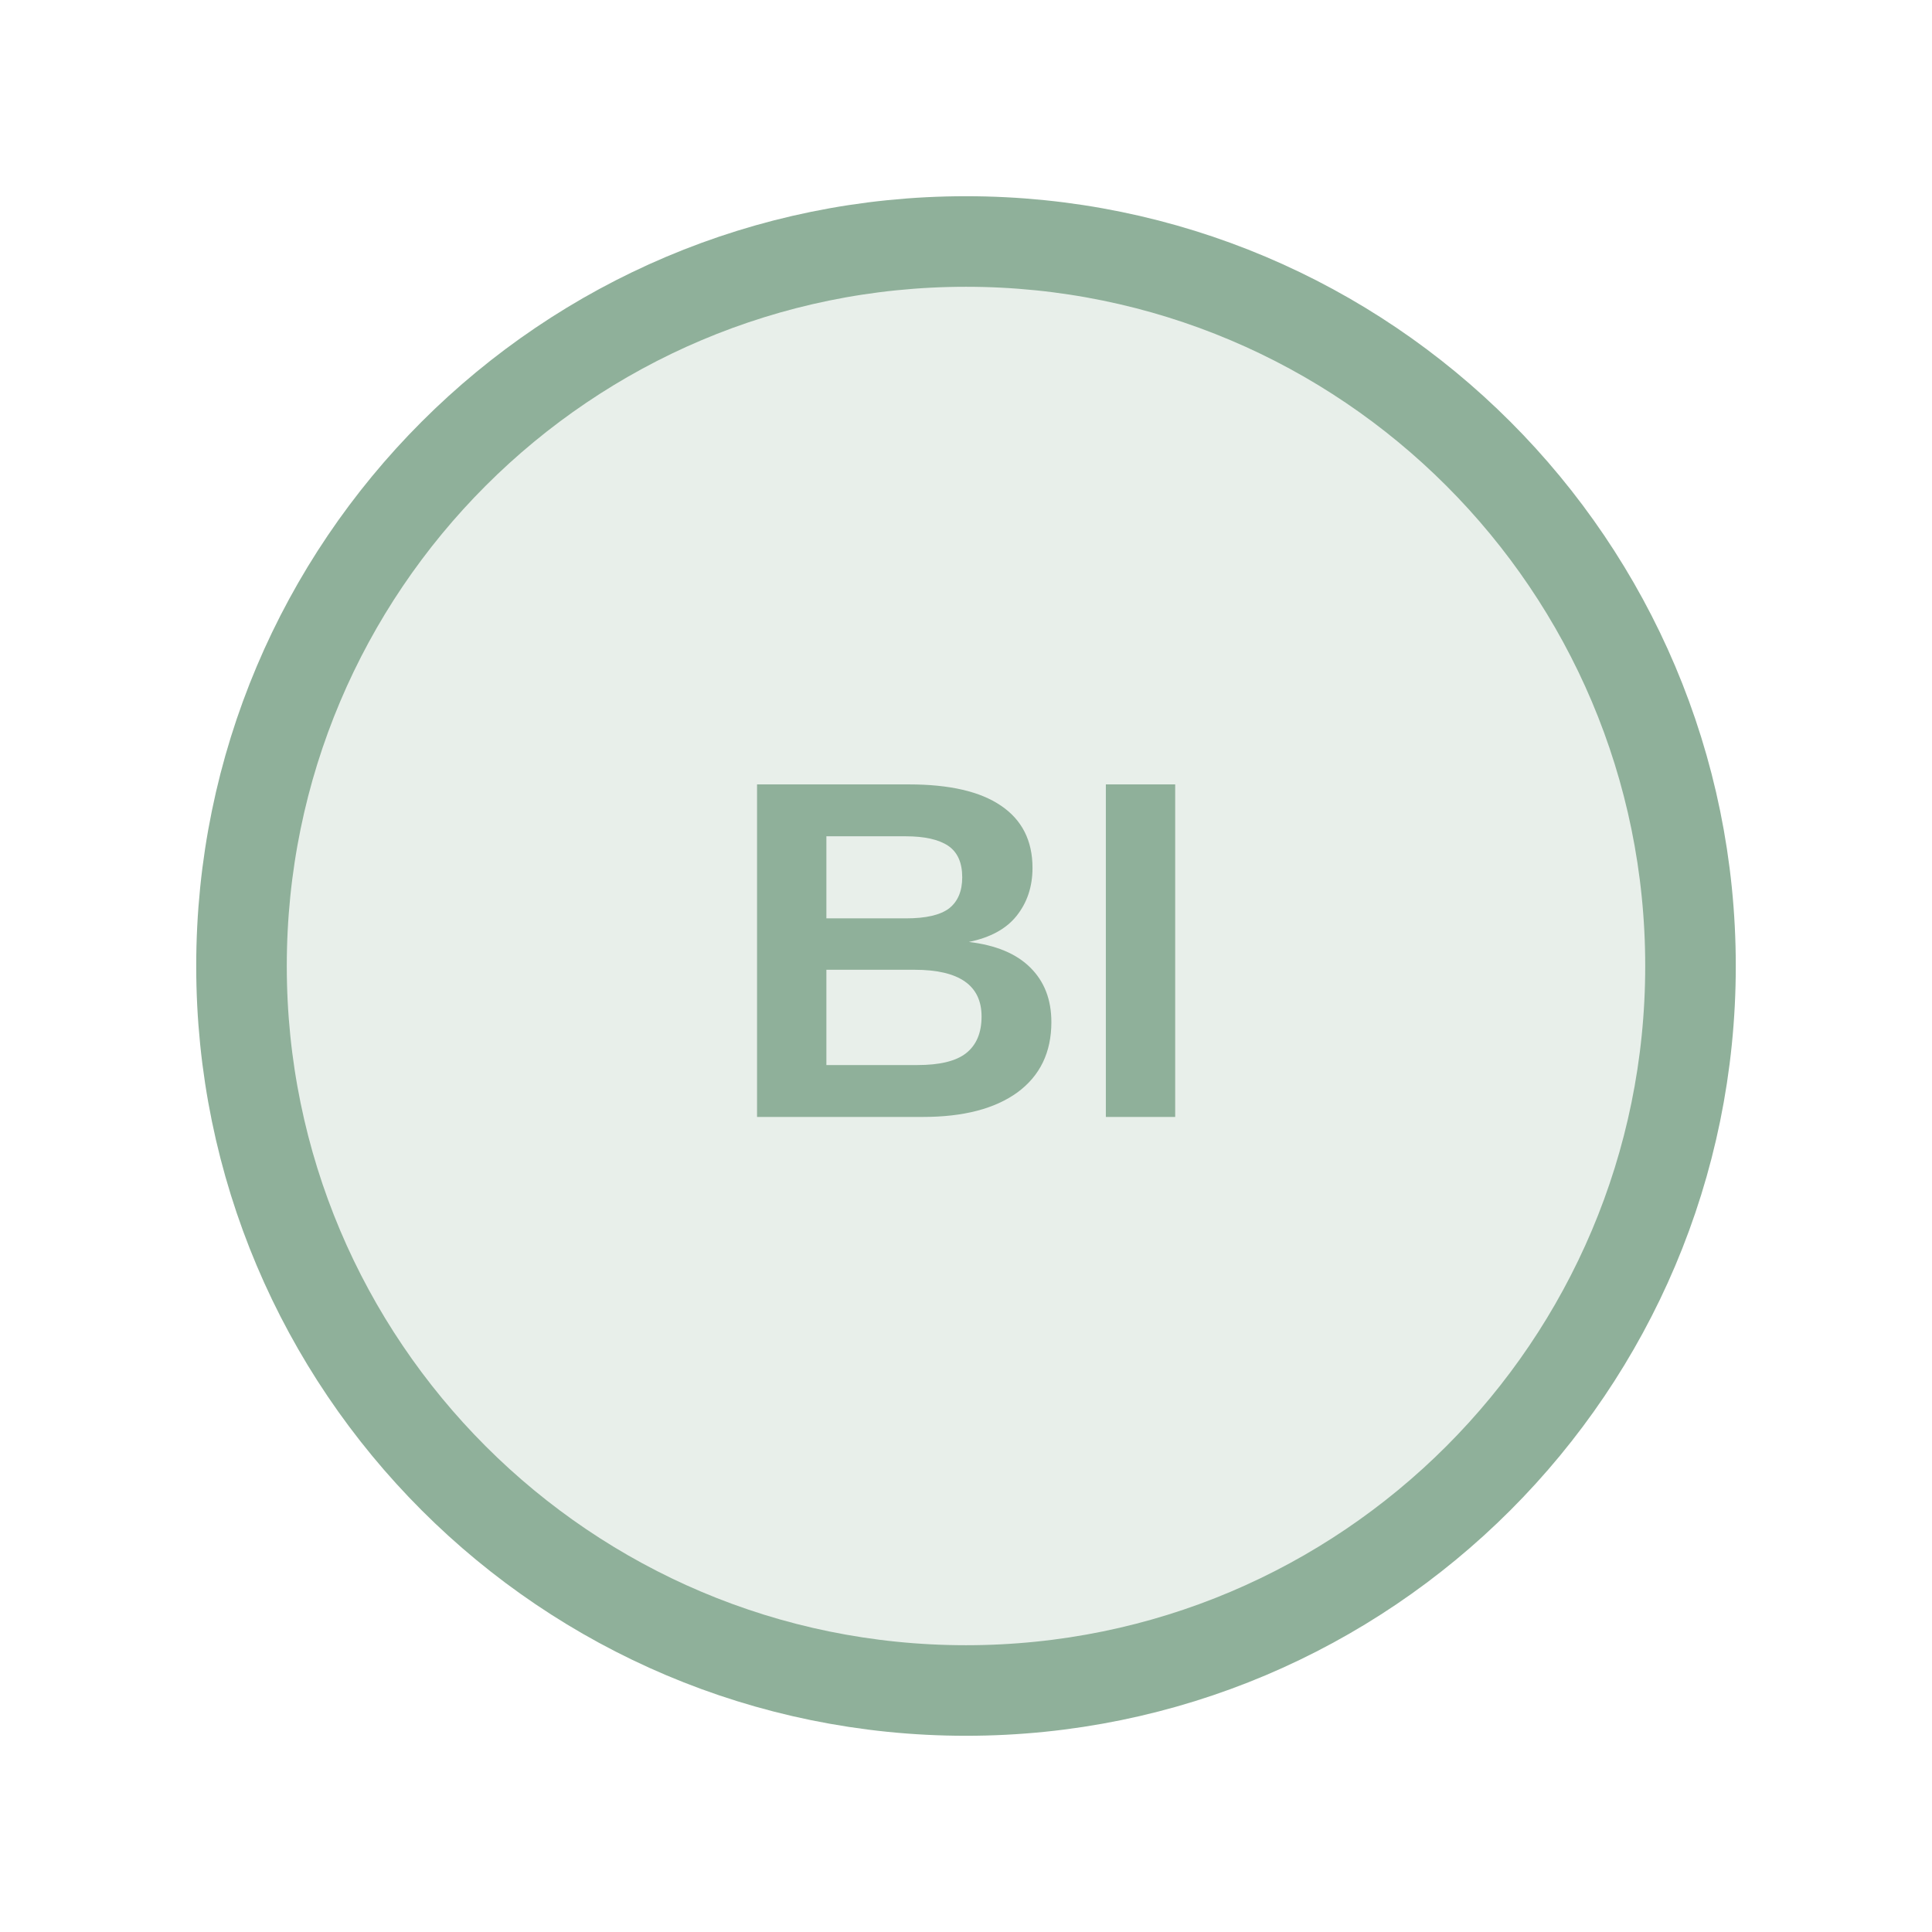
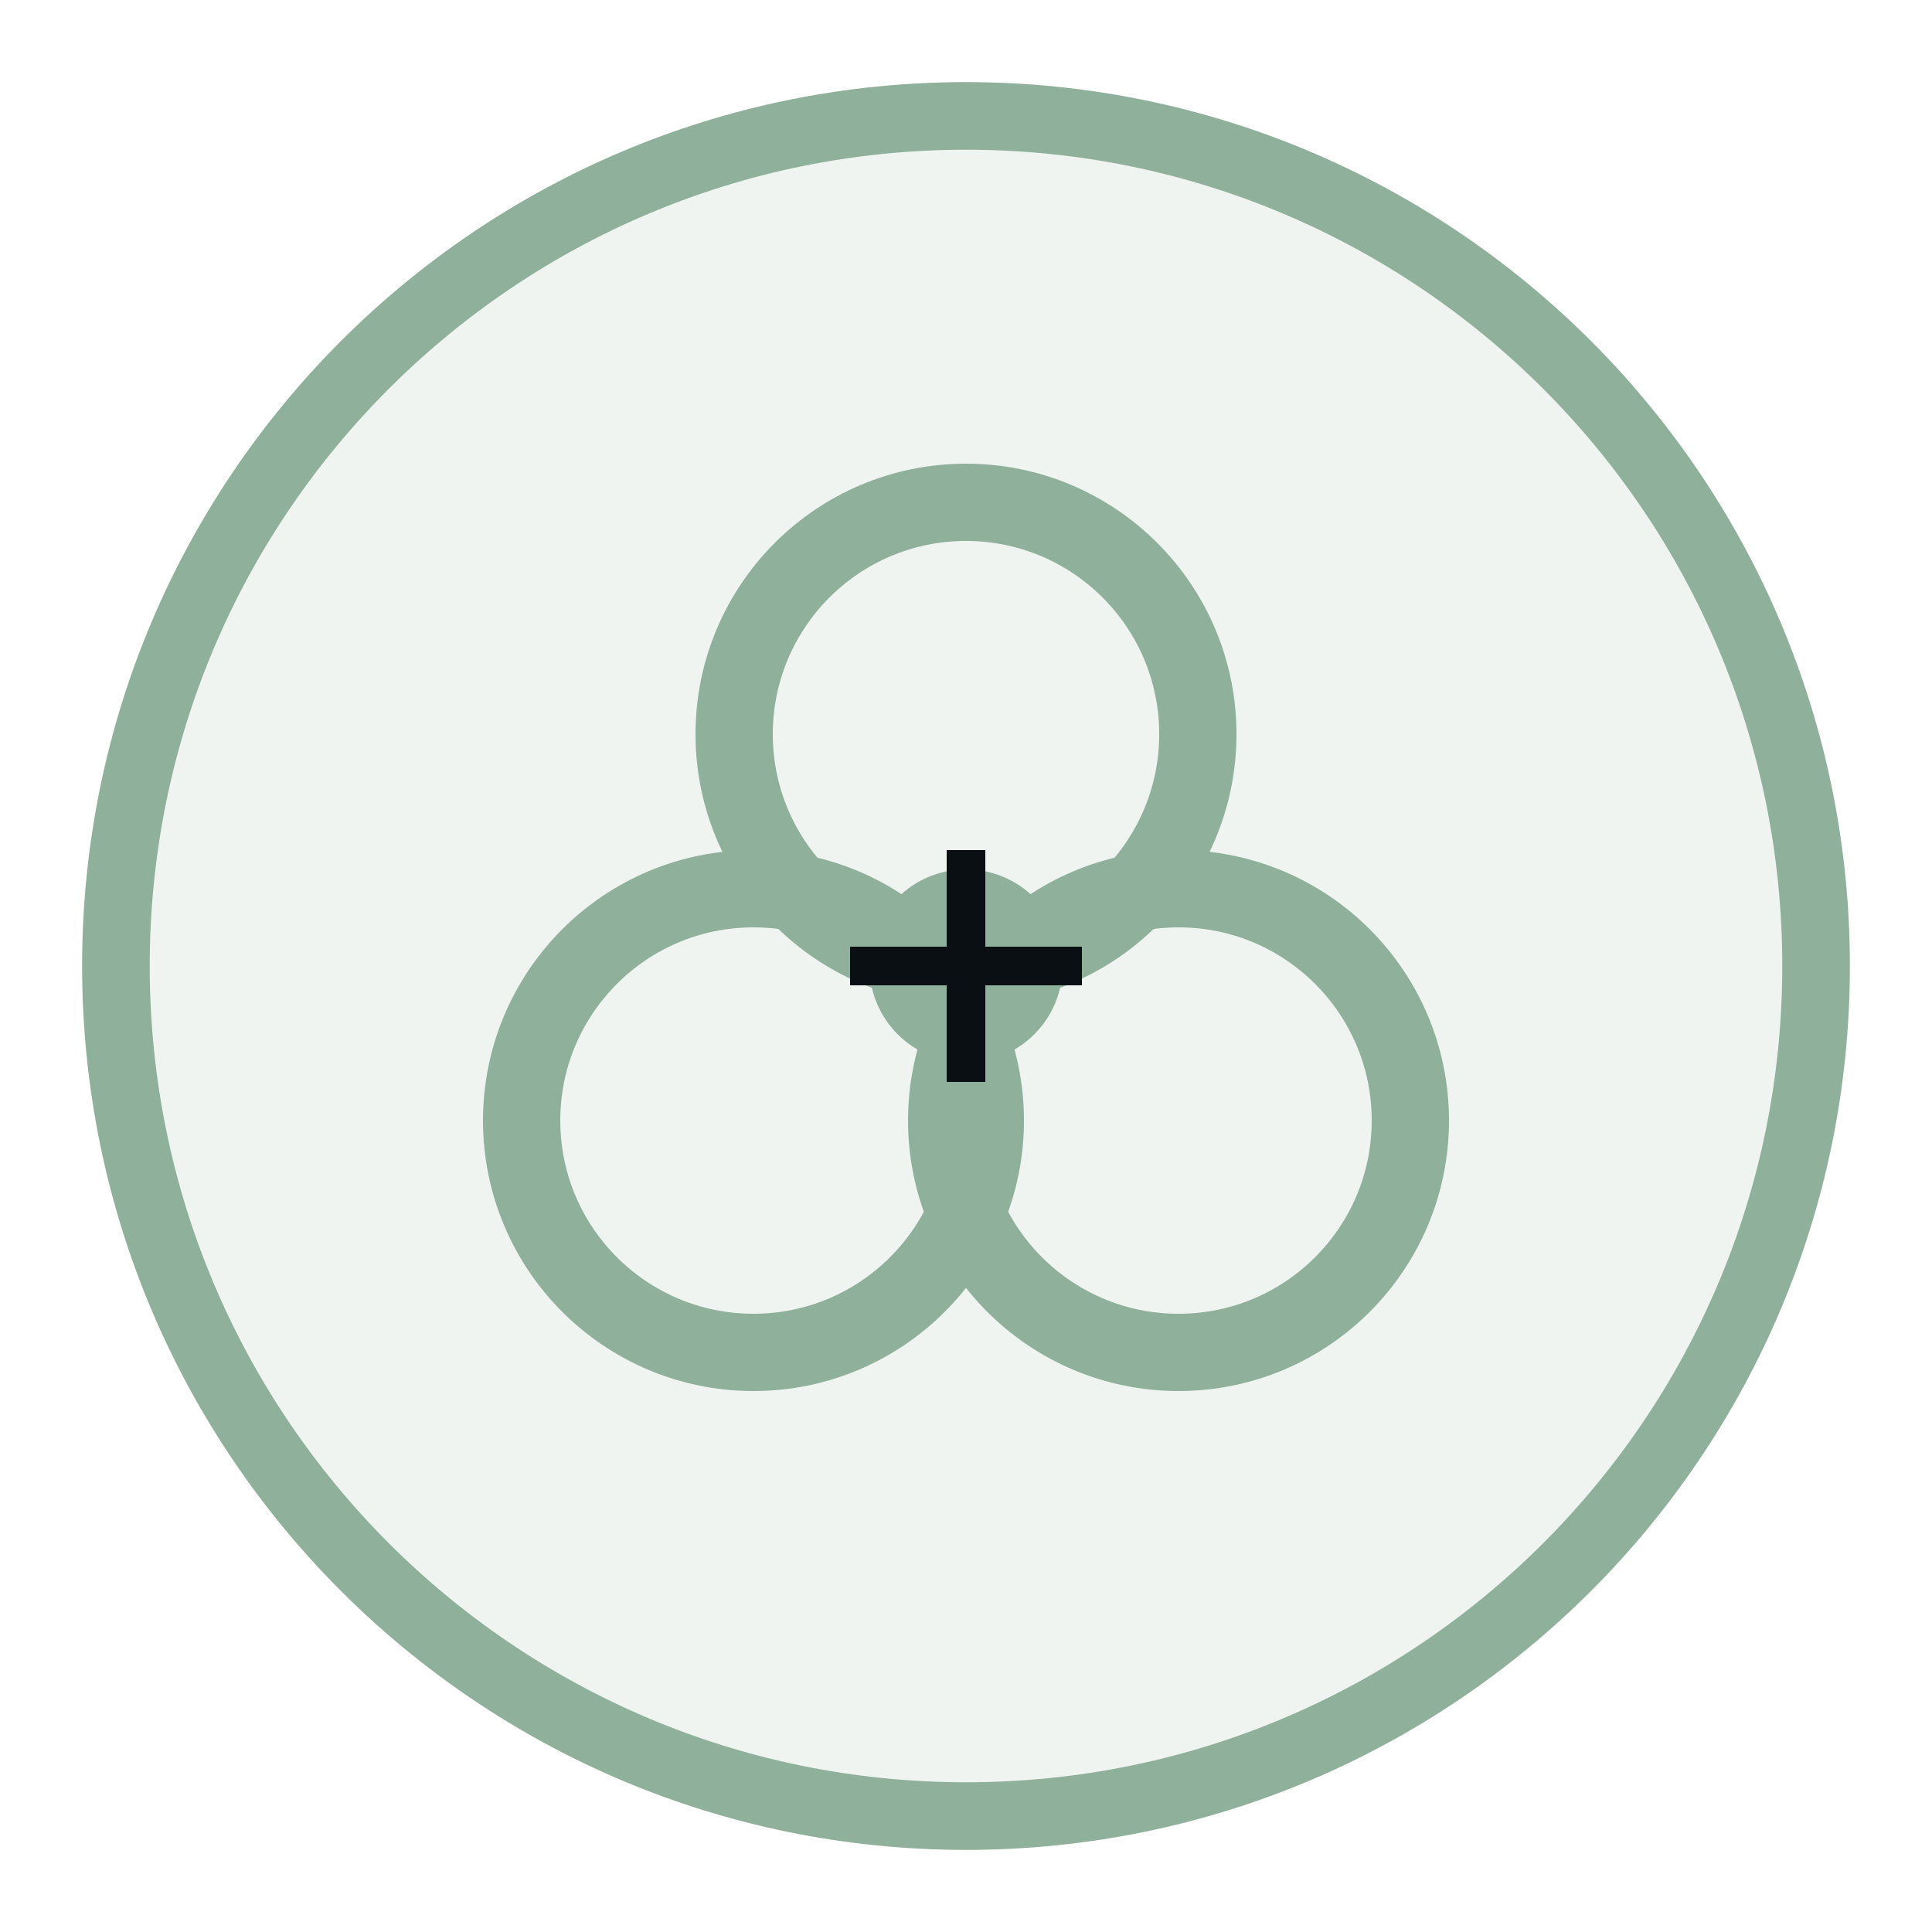
- <svg xmlns="http://www.w3.org/2000/svg" viewBox="0 0 64 64">
-   <circle cx="32" cy="32" r="24" fill="#8fb09a33" stroke="#8fb09a" stroke-width="3" />
-   <text x="32" y="37" text-anchor="middle" font-family="Arial,sans-serif" font-size="16" font-weight="700" fill="#8fb09a">BI</text>
+ <svg xmlns="http://www.w3.org/2000/svg" viewBox="0 0 100 100" width="100" height="100">
+   <circle cx="50" cy="50" r="44" fill="#8fb09a22" stroke="#8fb09a" stroke-width="3.5" />
+   <circle cx="50" cy="38" r="12" fill="none" stroke="#8fb09a" stroke-width="4" />
+   <circle cx="39" cy="58" r="12" fill="none" stroke="#8fb09a" stroke-width="4" />
+   <circle cx="61" cy="58" r="12" fill="none" stroke="#8fb09a" stroke-width="4" />
+   <circle cx="50" cy="50" r="5" fill="#8fb09a" />
+   <path d="M50 44 v12 M44 50 h12" stroke="#0a0f13" stroke-width="2" />
</svg>
